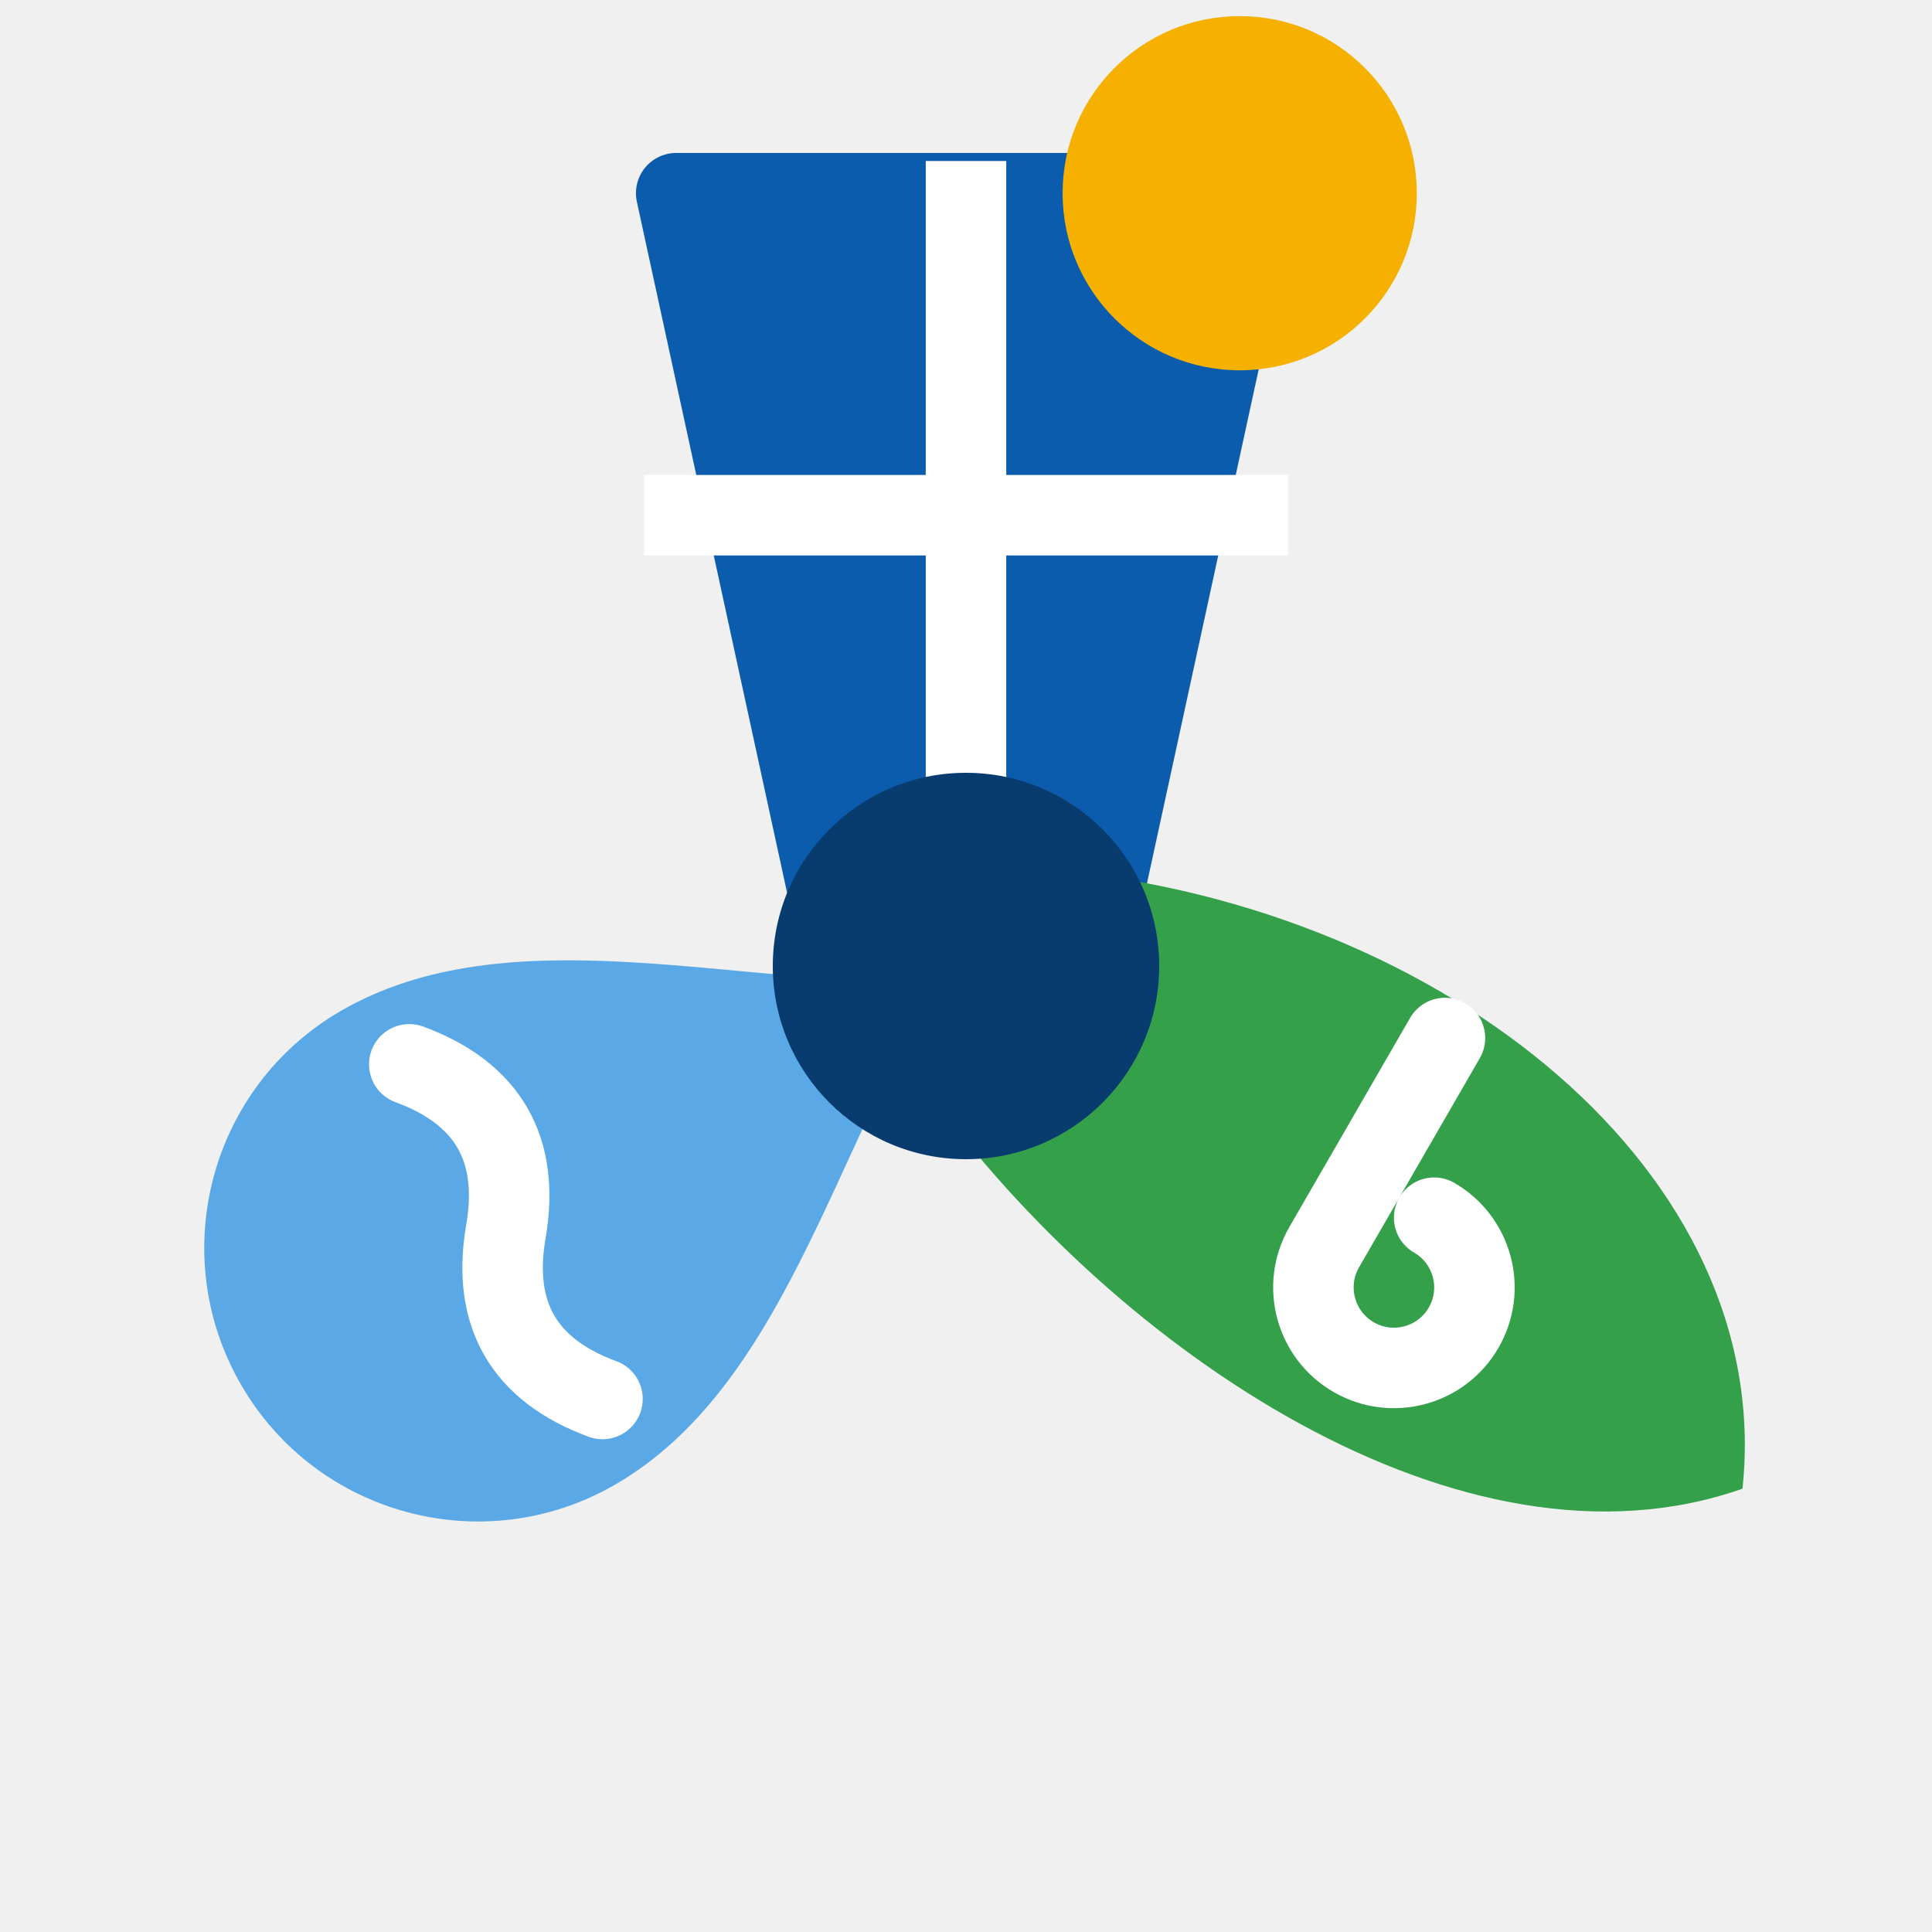
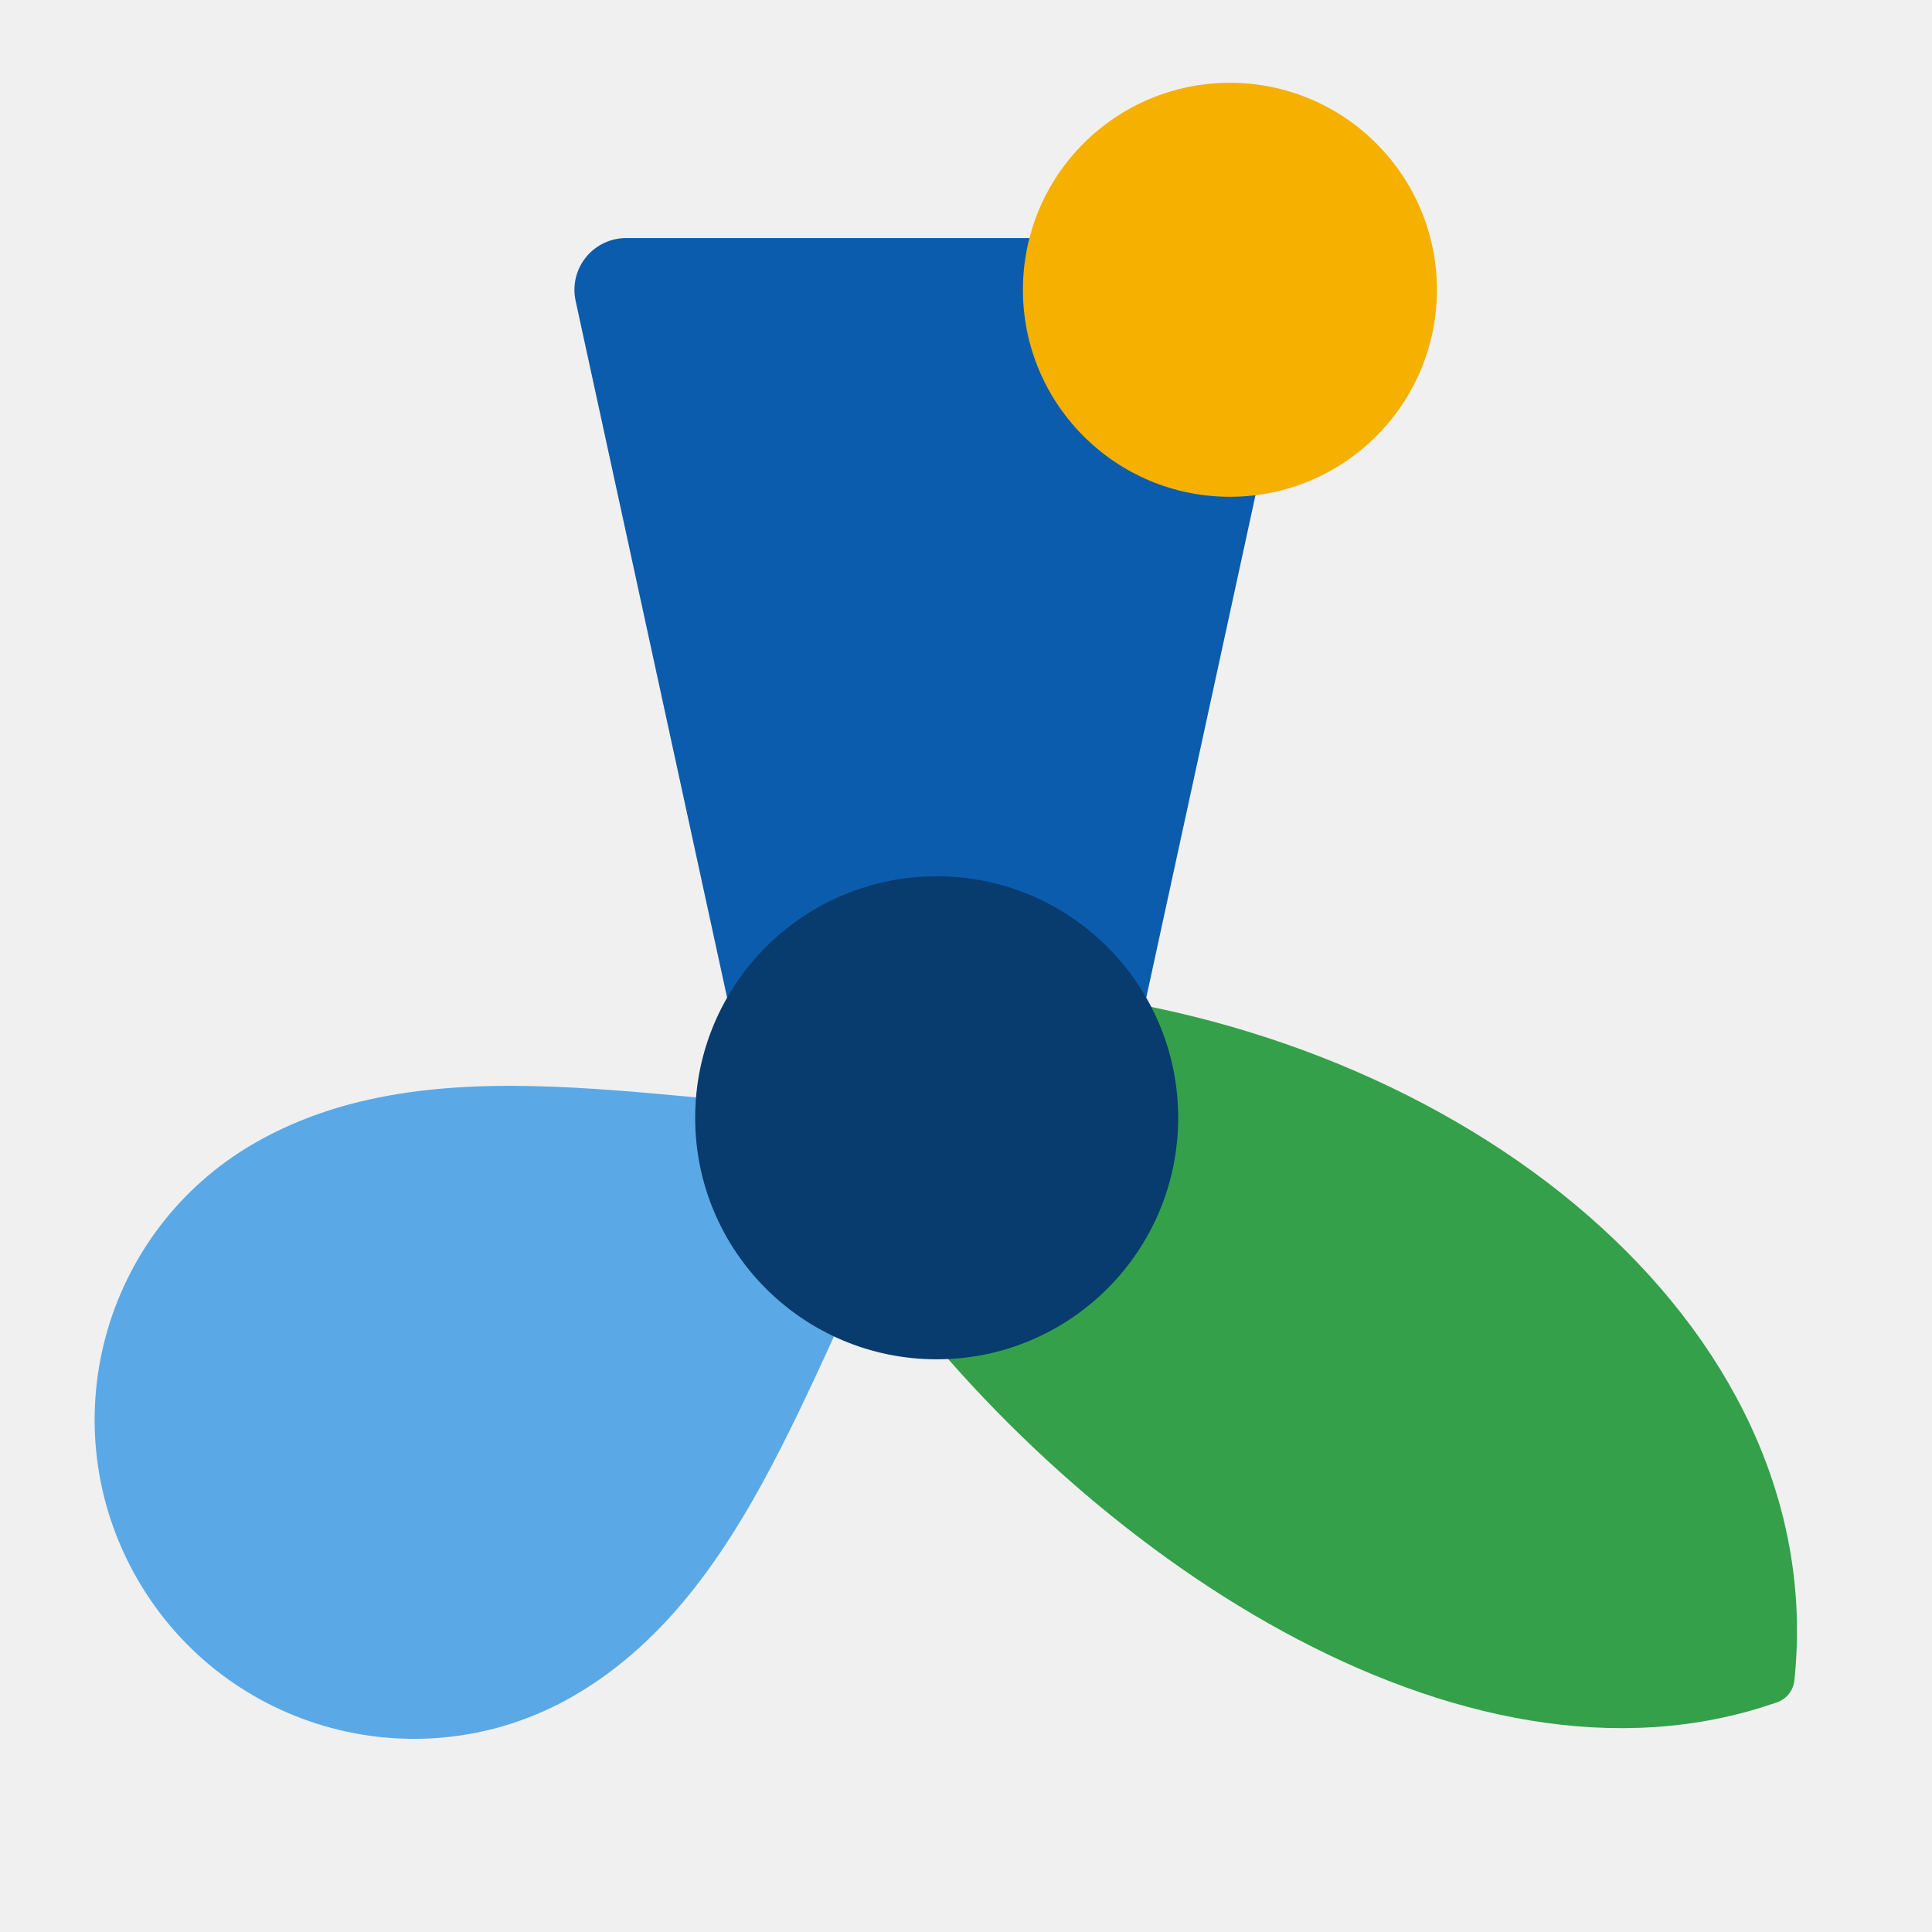
- <svg xmlns="http://www.w3.org/2000/svg" viewBox="0 0 120 120">
+ <svg xmlns="http://www.w3.org/2000/svg" viewBox="5.7 -4.8 112 112">
  <g>
-     <polygon points="52,58 68,58 78,12 42,12" fill="#0B5CAD" stroke="#0B5CAD" stroke-width="5" stroke-linejoin="round" />
-     <g stroke="#FFFFFF" stroke-width="5">
-       <line x1="60" y1="10" x2="60" y2="52" />
-       <line x1="40" y1="32" x2="80" y2="32" />
-     </g>
-     <circle cx="77" cy="12" r="11" fill="#F5B000" />
+     <polygon points="52,58 68,58 78,12 42,12" fill="#0B5CAD" stroke="#0B5CAD" stroke-width="6" stroke-linejoin="round" />
+     <circle cx="77" cy="12" r="12" fill="#F5B000" />
  </g>
  <g transform="rotate(120 60 60)">
-     <path d="M52 58 C42 36 46 10 64 2 C78 14 76 40 68 58 Z" fill="#34A04A" />
-     <path d="M49 32 H64 a5 5 0 1 0 -5 -5" fill="none" stroke="#FFFFFF" stroke-width="5" stroke-linecap="round" />
+     <path d="M52 58 C42 36 46 10 64 2 C78 14 76 40 68 58 Z" fill="#34A04A" stroke="#34A04A" stroke-width="3" stroke-linejoin="round" />
  </g>
  <g transform="rotate(240 60 60)">
-     <path d="M60 58 C54 47 43 37 43 25 A17 17 0 0 1 77 25 C77 37 66 47 60 58 Z" fill="#5AA9E6" />
-     <path d="M48 27 q6 -5 12 0 t12 0" fill="none" stroke="#FFFFFF" stroke-width="5" stroke-linecap="round" />
+     <path d="M60 58 C54 47 43 37 43 25 A17 17 0 0 1 77 25 C77 37 66 47 60 58 Z" fill="#5AA9E6" stroke="#5AA9E6" stroke-width="3" stroke-linejoin="round" />
  </g>
-   <circle cx="60" cy="60" r="12" fill="#083B6E" />
+   <circle cx="60" cy="60" r="14" fill="#083B6E" />
</svg>
